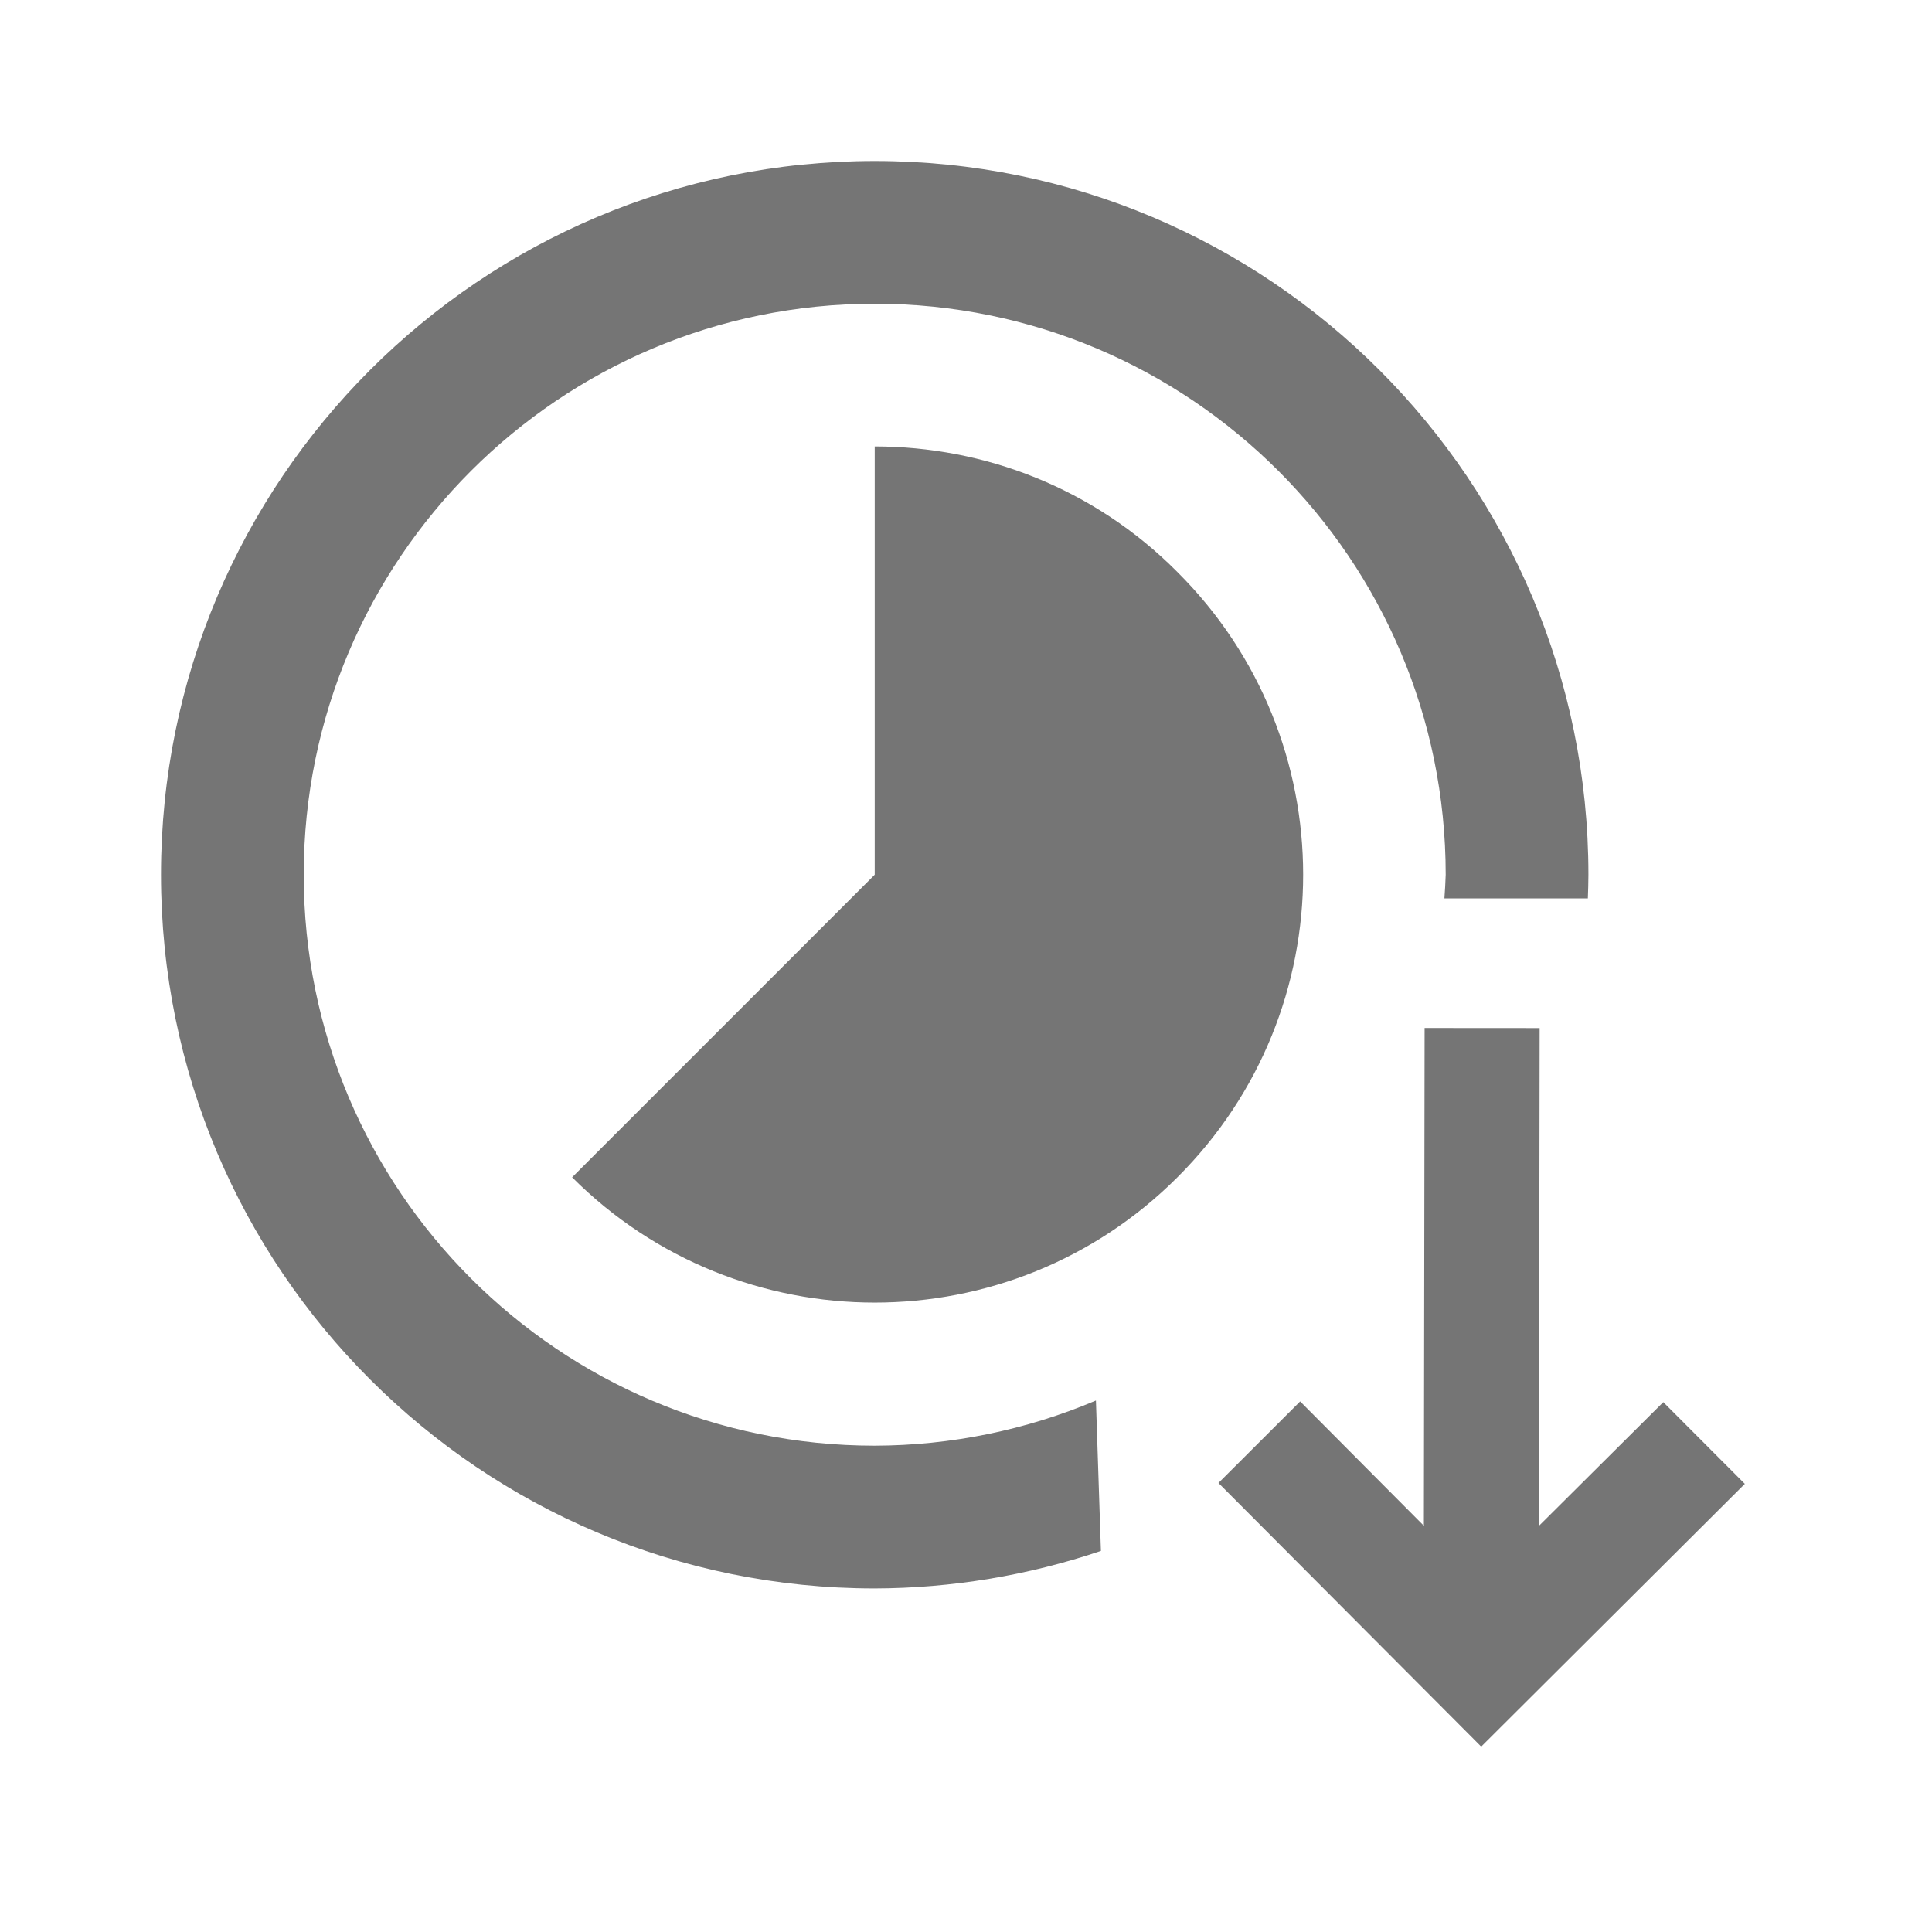
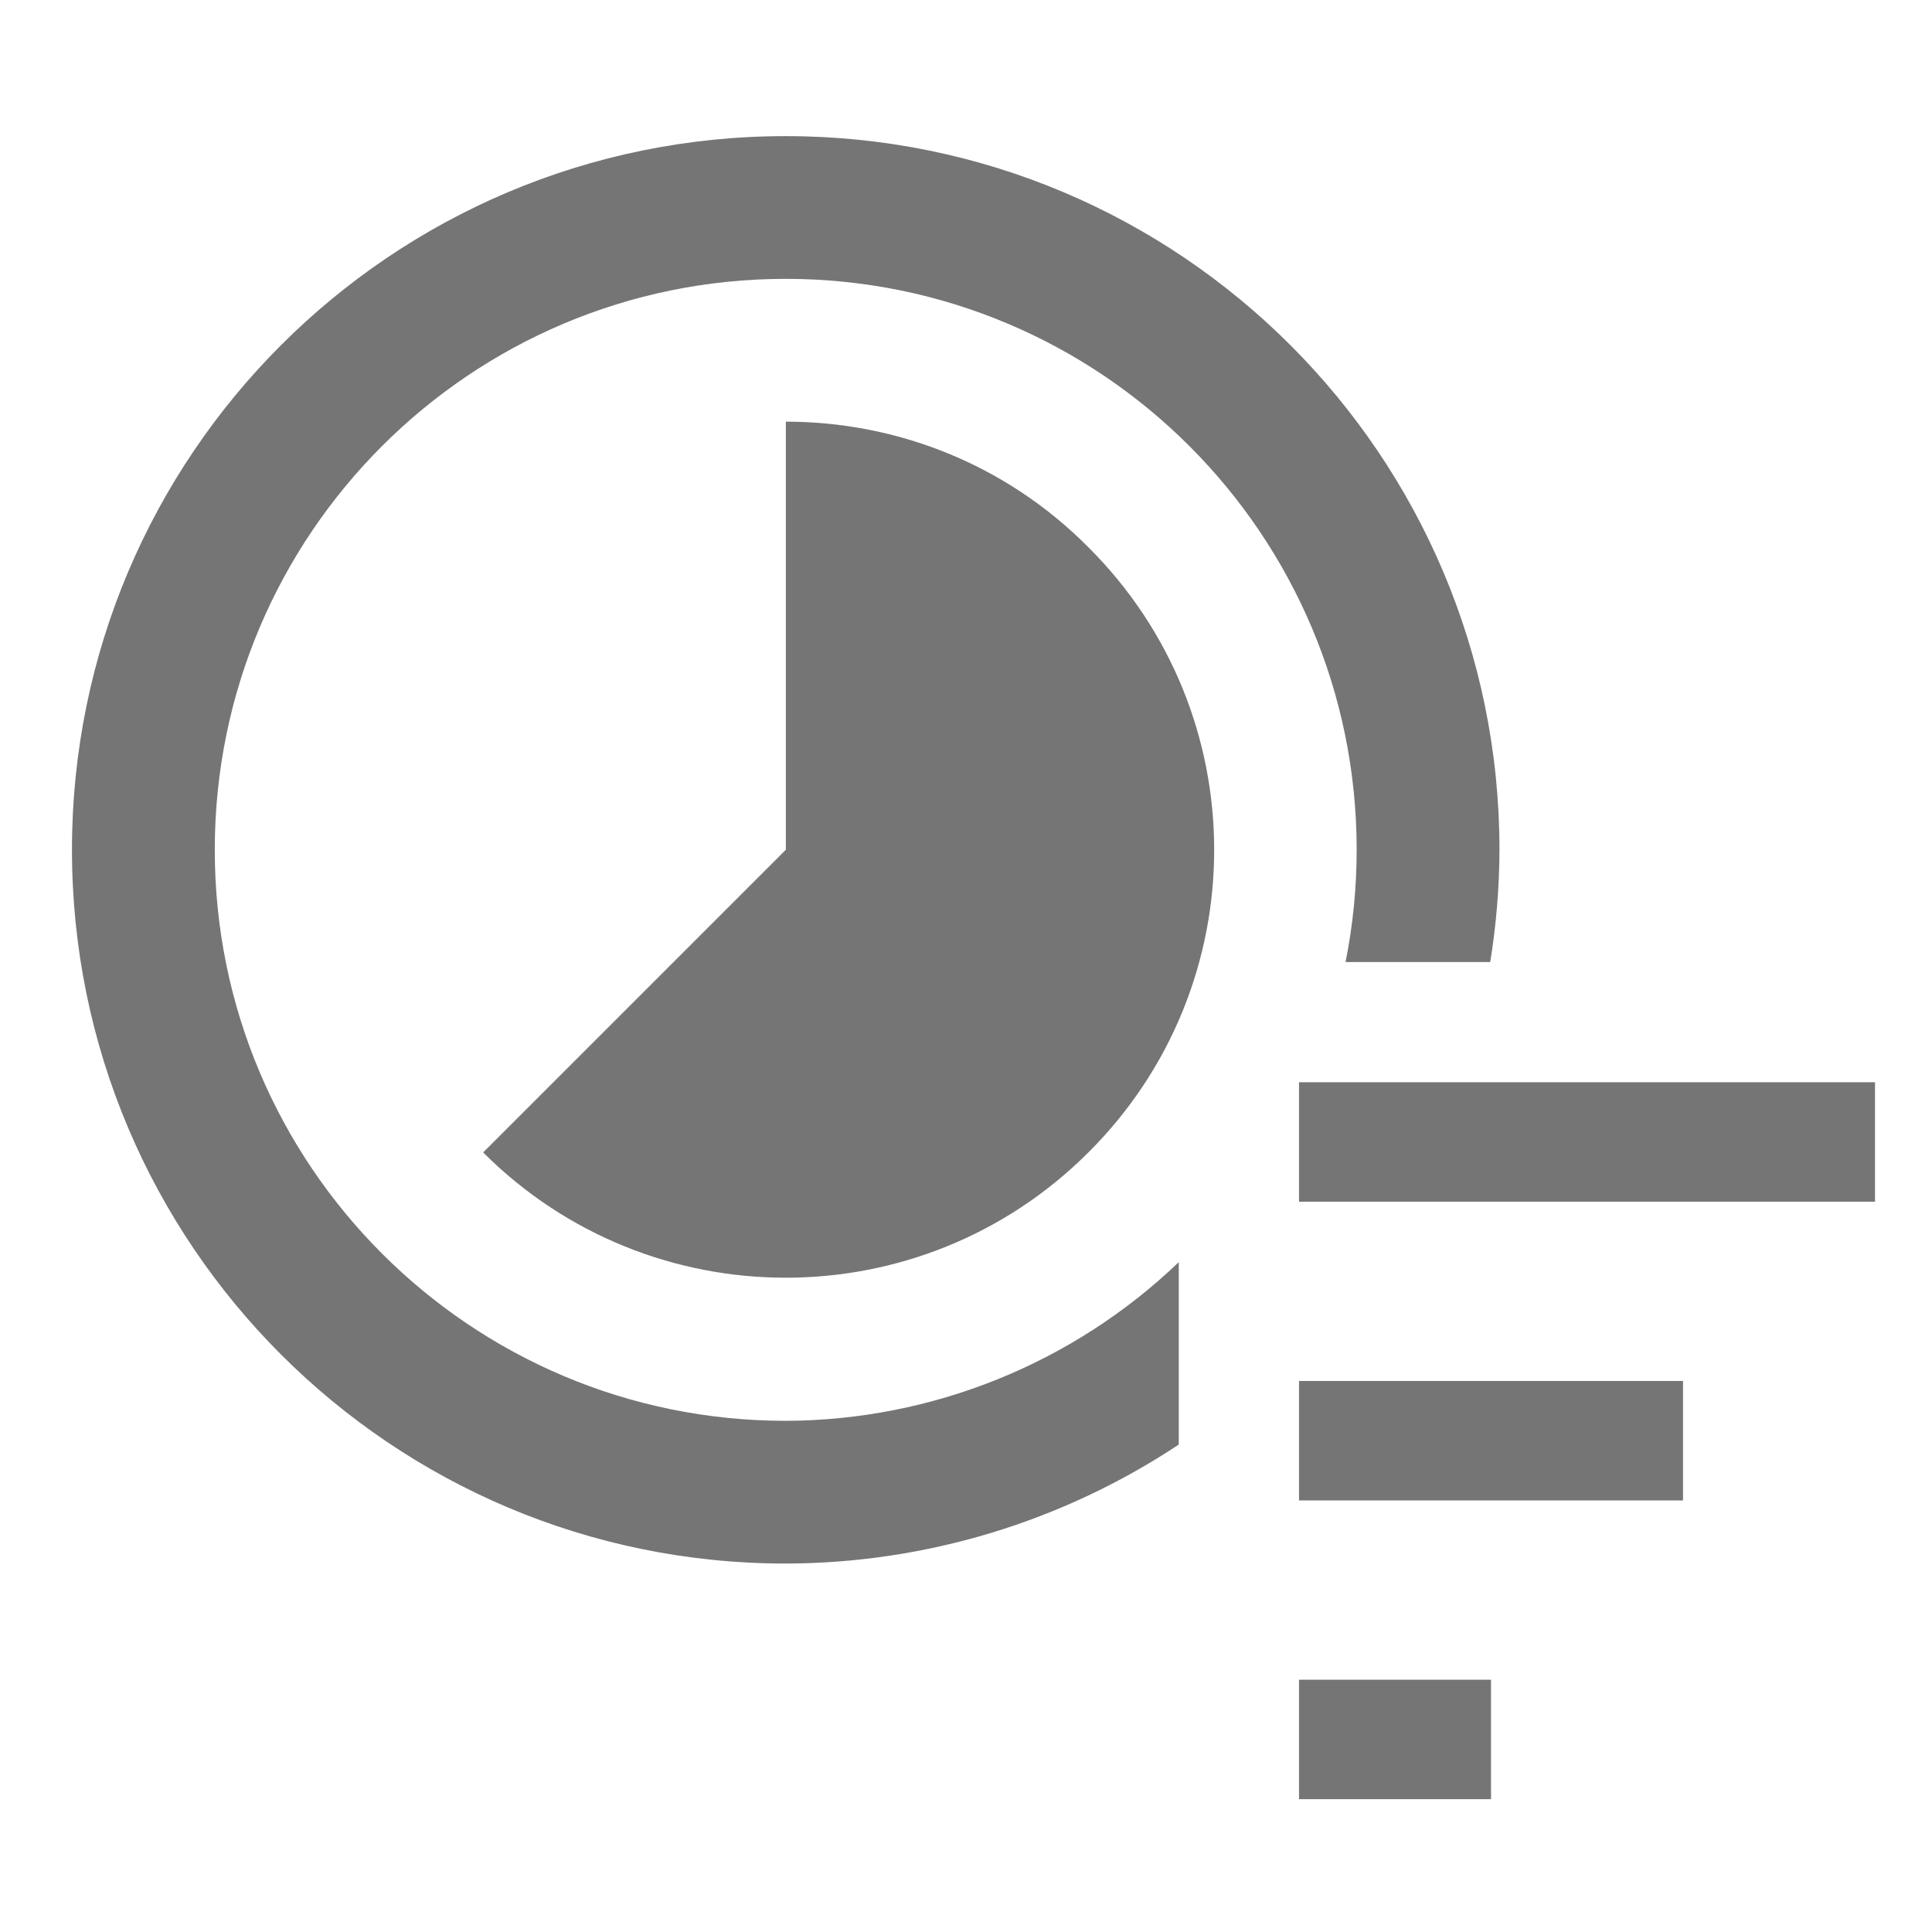
<svg xmlns="http://www.w3.org/2000/svg" version="1.1" width="24" height="24" viewBox="0 0 24 24" id="svg2">
  <defs id="defs8" />
  <g id="layer3" />
  <g id="layer2" style="display:inline" />
-   <path d="M 10.866,2 A 8.866,8.866 0 0 0 2,10.866 a 8.866,8.866 0 0 0 8.866,8.866 8.866,8.866 0 0 0 2.81,-0.466 l -0.062,-1.868 a 7.093,7.093 0 0 1 -2.748,0.561 7.093,7.093 0 0 1 -7.093,-7.093 7.093,7.093 0 0 1 7.093,-7.093 7.093,7.093 0 0 1 7.093,7.093 7.093,7.093 0 0 1 -0.016,0.294 l 1.782,0 a 8.866,8.866 0 0 0 0.007,-0.294 A 8.866,8.866 0 0 0 10.866,2 Z m 0,3.546 0,5.32 -3.759,3.759 c 2.075,2.075 5.444,2.075 7.519,0 2.083,-2.075 2.083,-5.444 0,-7.519 C 13.588,6.06 12.222,5.546 10.866,5.546 Z" id="path4" style="fill:#757575;fill-opacity:1" />
-   <path d="m 19.126,12.771 -1.429,-0.001 -0.009,6.184 -1.537,-1.545 -1.015,1.013 3.264,3.275 3.275,-3.264 -1.013,-1.015 -1.545,1.537 z" id="path4-3" style="fill:#757575;fill-opacity:1" />
  <g id="layer1" />
+   <path d="m 16.137,18.639 4.77,0 0,-1.484 -4.77,0 m 0,-3.711 0,1.484 7.155,0 0,-1.484 m -7.155,8.906 2.385,0 0,-1.484 -2.385,0 0,1.484 z" id="path4-8" style="fill:#757575;fill-opacity:1" />
+   <path style="fill:#757575;fill-opacity:1" d="M 9.762,1.691 A 8.866,8.866 0 0 0 0.894,10.556 8.866,8.866 0 0 0 9.762,19.423 8.866,8.866 0 0 0 14.643,17.945 l 0,-2.266 A 7.093,7.093 0 0 1 9.762,17.65 7.093,7.093 0 0 1 2.668,10.556 7.093,7.093 0 0 1 9.762,3.464 7.093,7.093 0 0 1 16.853,10.556 7.093,7.093 0 0 1 16.715,11.951 l 1.797,0 A 8.866,8.866 0 0 0 18.627,10.556 8.866,8.866 0 0 0 9.762,1.691 Z m 0,3.547 0,5.318 -3.76,3.76 c 2.075,2.075 5.443,2.075 7.518,0 2.084,-2.075 2.084,-5.443 0,-7.518 C 12.482,5.752 11.118,5.238 9.762,5.238 Z" id="path4-88" />
</svg>
